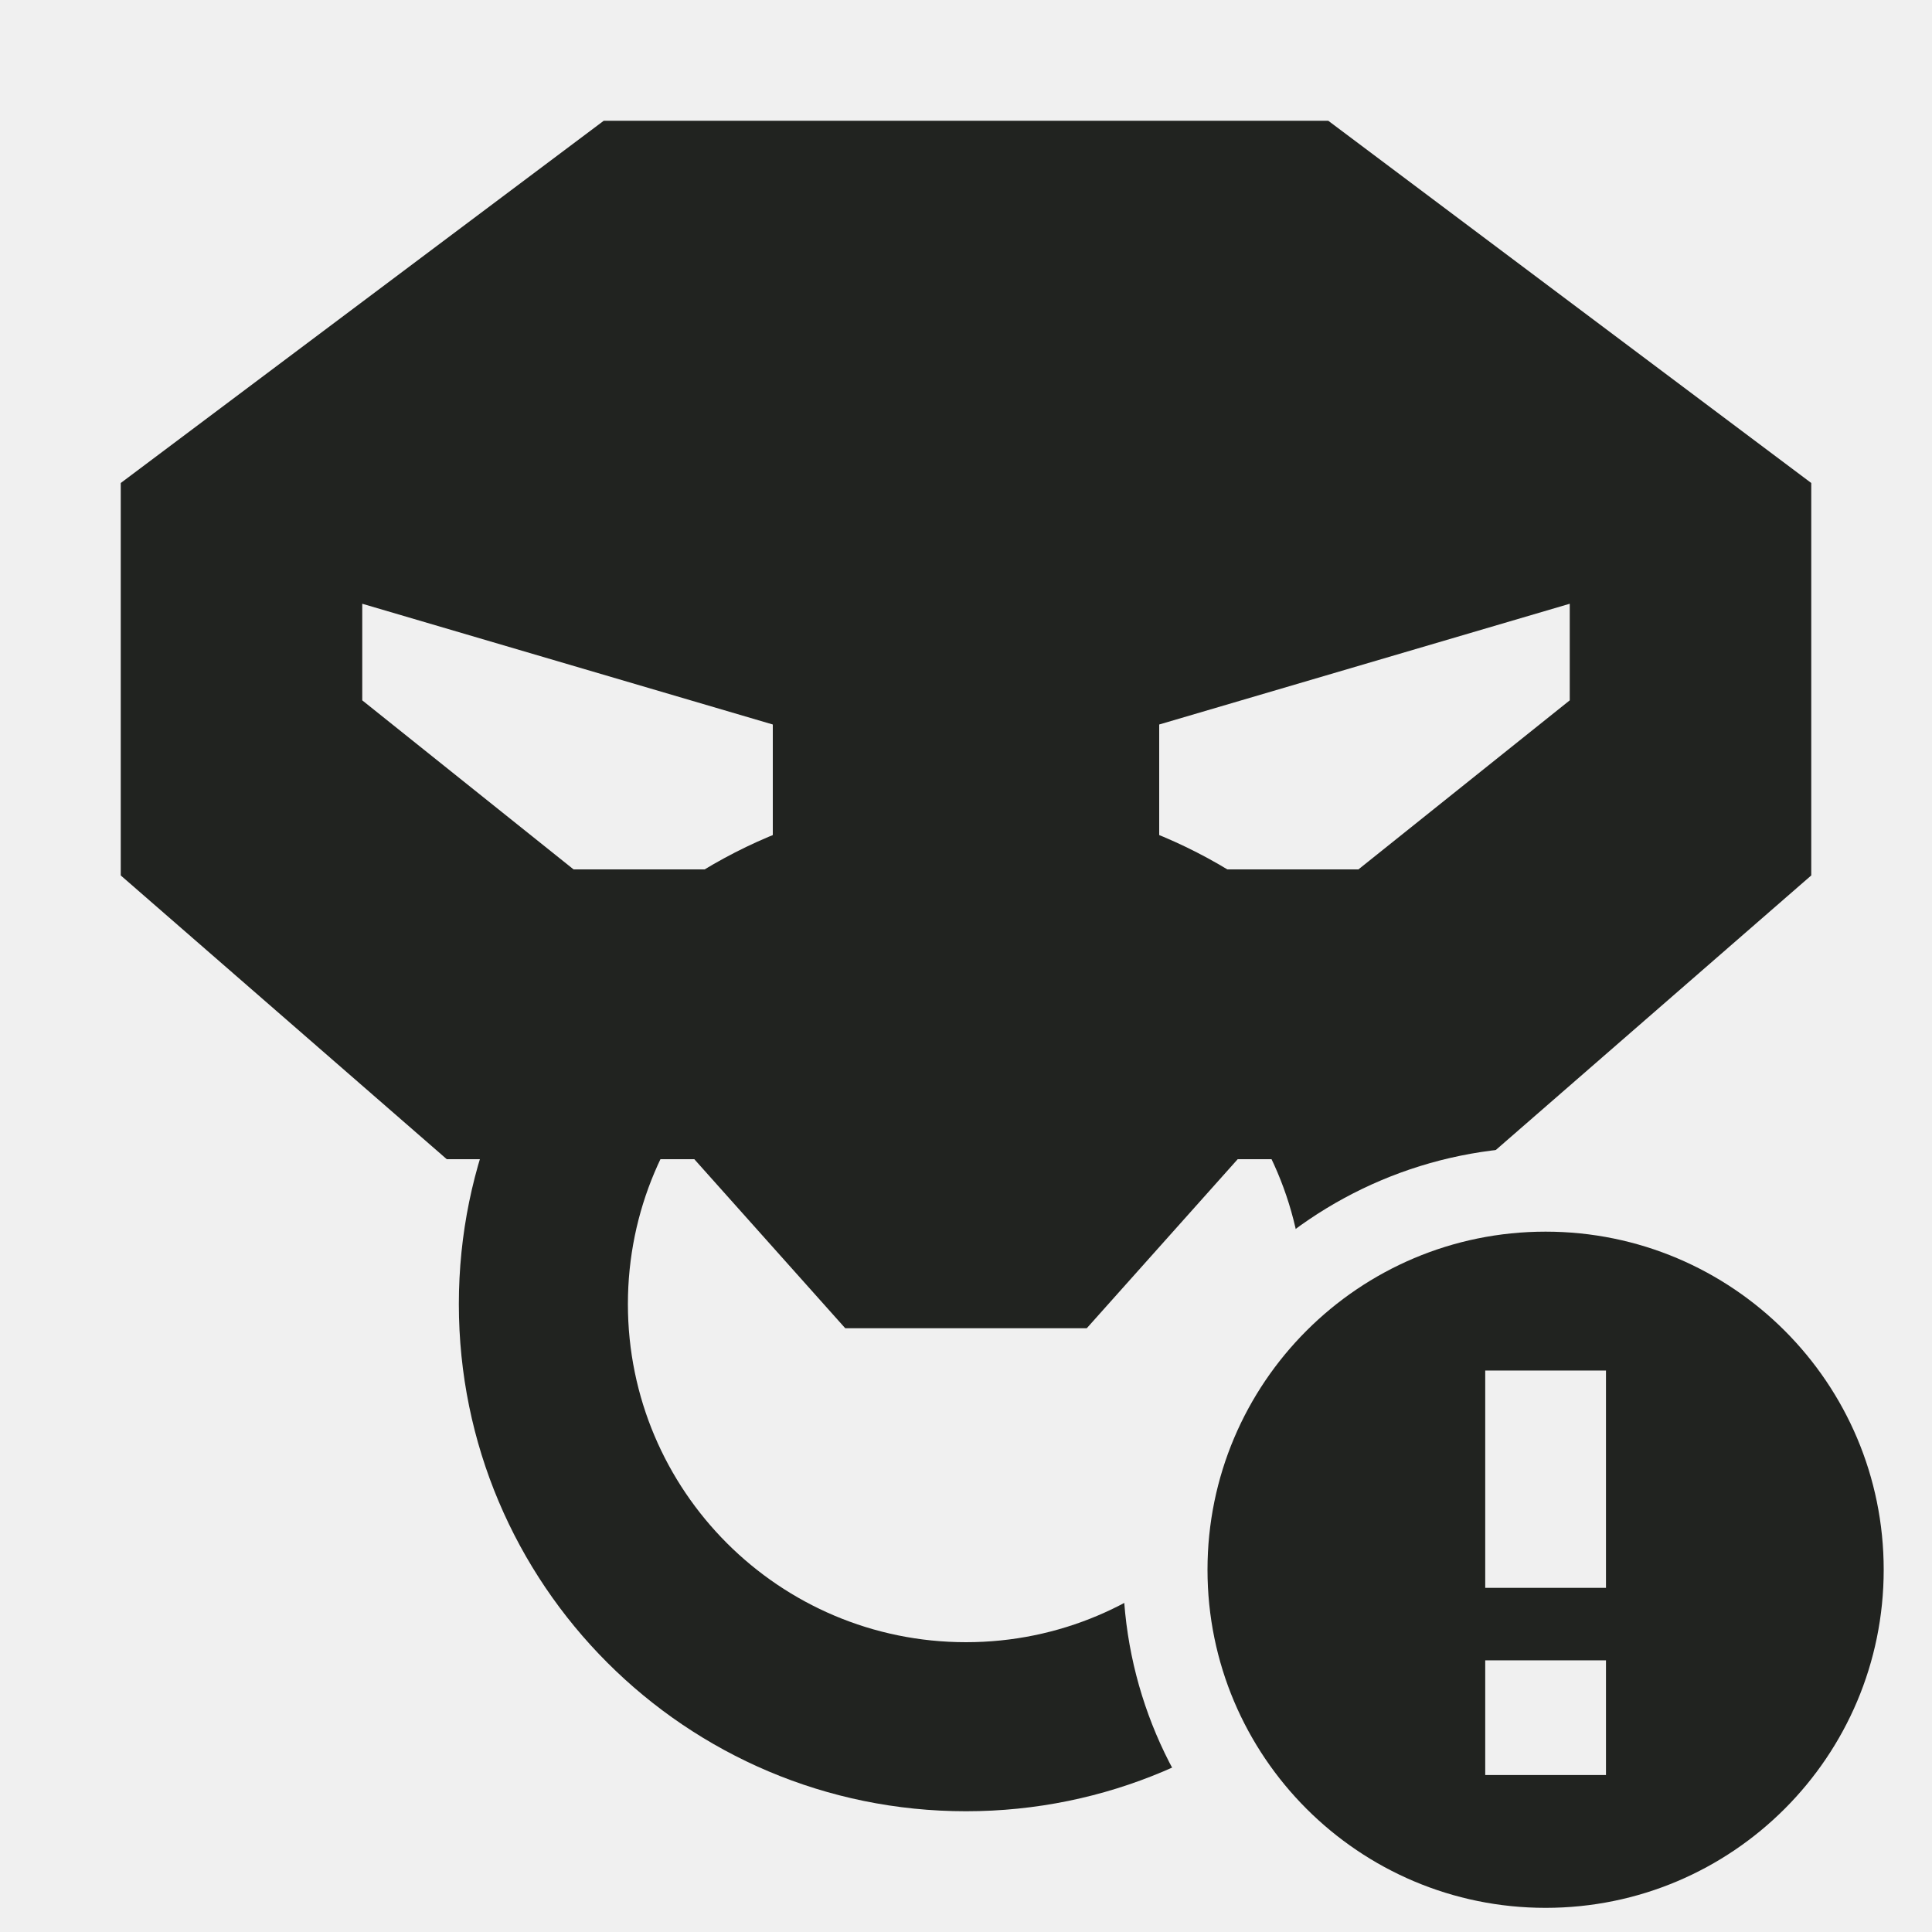
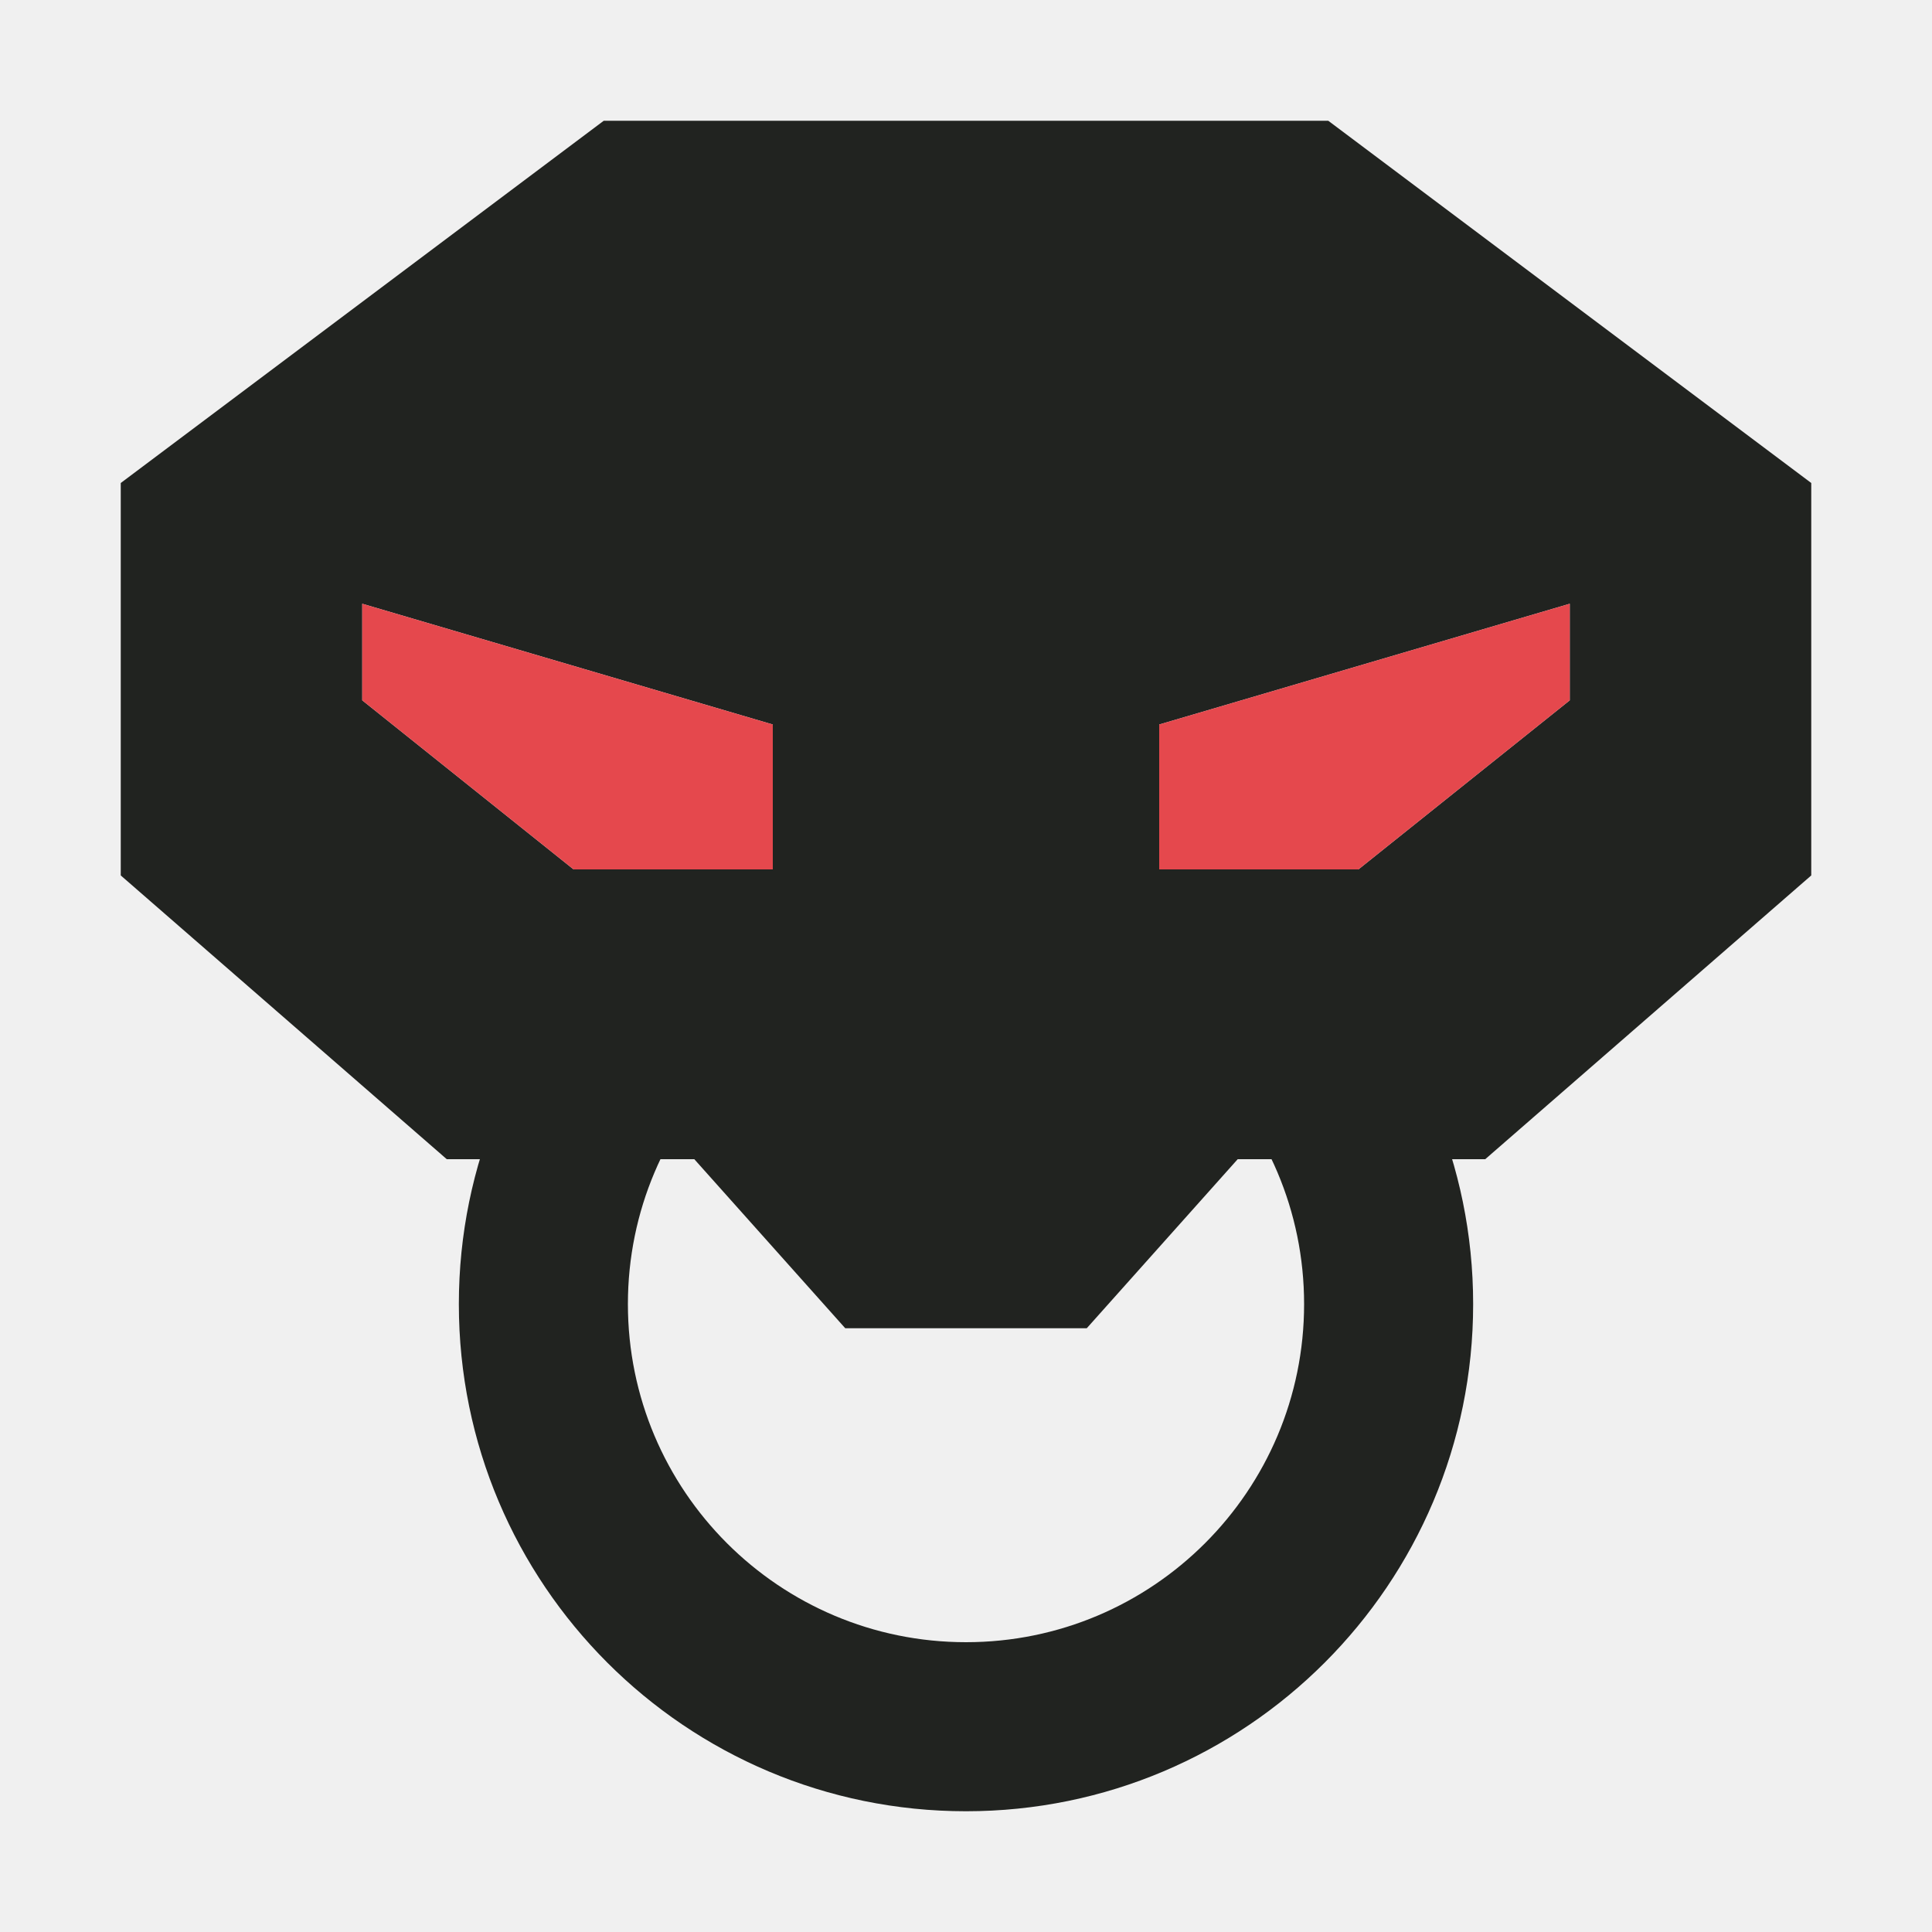
<svg xmlns="http://www.w3.org/2000/svg" width="16" height="16" viewBox="0 0 16 16">
  <style id="current-color-scheme">.ColorScheme-Text { color: #212320; }</style>
  <g class="ColorScheme-Text" fill="currentColor" fill-rule="evenodd">
-     <defs>
-       <mask id="gap-16" x="0" y="0" width="16" height="16" maskUnits="userSpaceOnUse">
-         <rect width="16" height="16" fill="white" />
-         <circle cx="12.8" cy="13.0" r="3.5" fill="black" />
-       </mask>
-     </defs>
-     <g mask="url(#gap-16)">
-       <path d="           M8 6.6a4.2 4.2 0 1 1 0 8.4 4.2 4.2 0 1 1 0-8.4Z           M8 8a2.8 2.8 0 1 0 0 5.6 2.8 2.8 0 1 0 0-5.6Z" />
-       <path d="           M5 1h6l4 3v3.25L12.3 9.6h-2.05L9 11H7L5.75 9.6H3.7L1 7.25V4Z           M3 5l3.4 1v1.2H4.75L3 5.8Z           M13 5l-3.4 1v1.2h1.65L13 5.8Z" />
-     </g>
-     <path d="M12.8 10.2a2.8 2.8 0 1 1 0 5.6 2.8 2.8 0 1 1 0 -5.6Z M12.3 11.35h1v1.8h-1Z M12.3 13.75h1v.95h-1Z" />
+     <path d="           M8 6.6a4.2 4.2 0 1 1 0 8.4 4.2 4.2 0 1 1 0-8.4Z           M8 8a2.8 2.8 0 1 0 0 5.6 2.8 2.8 0 1 0 0-5.6Z" />
+     <path d="           M5 1h6l4 3v3.25L12.3 9.6h-2.05L9 11H7L5.75 9.6H3.7L1 7.25V4Z           M3 5l3.4 1v1.2H4.75L3 5.8Z           M13 5l-3.4 1v1.2h1.65L13 5.8Z" />
+     <path d="M3 5l3.4 1v1.2H4.75L3 5.8Z" fill="#e5484d" />
+     <path d="M13 5l-3.4 1v1.2h1.65L13 5.8Z" fill="#e5484d" />
  </g>
</svg>
